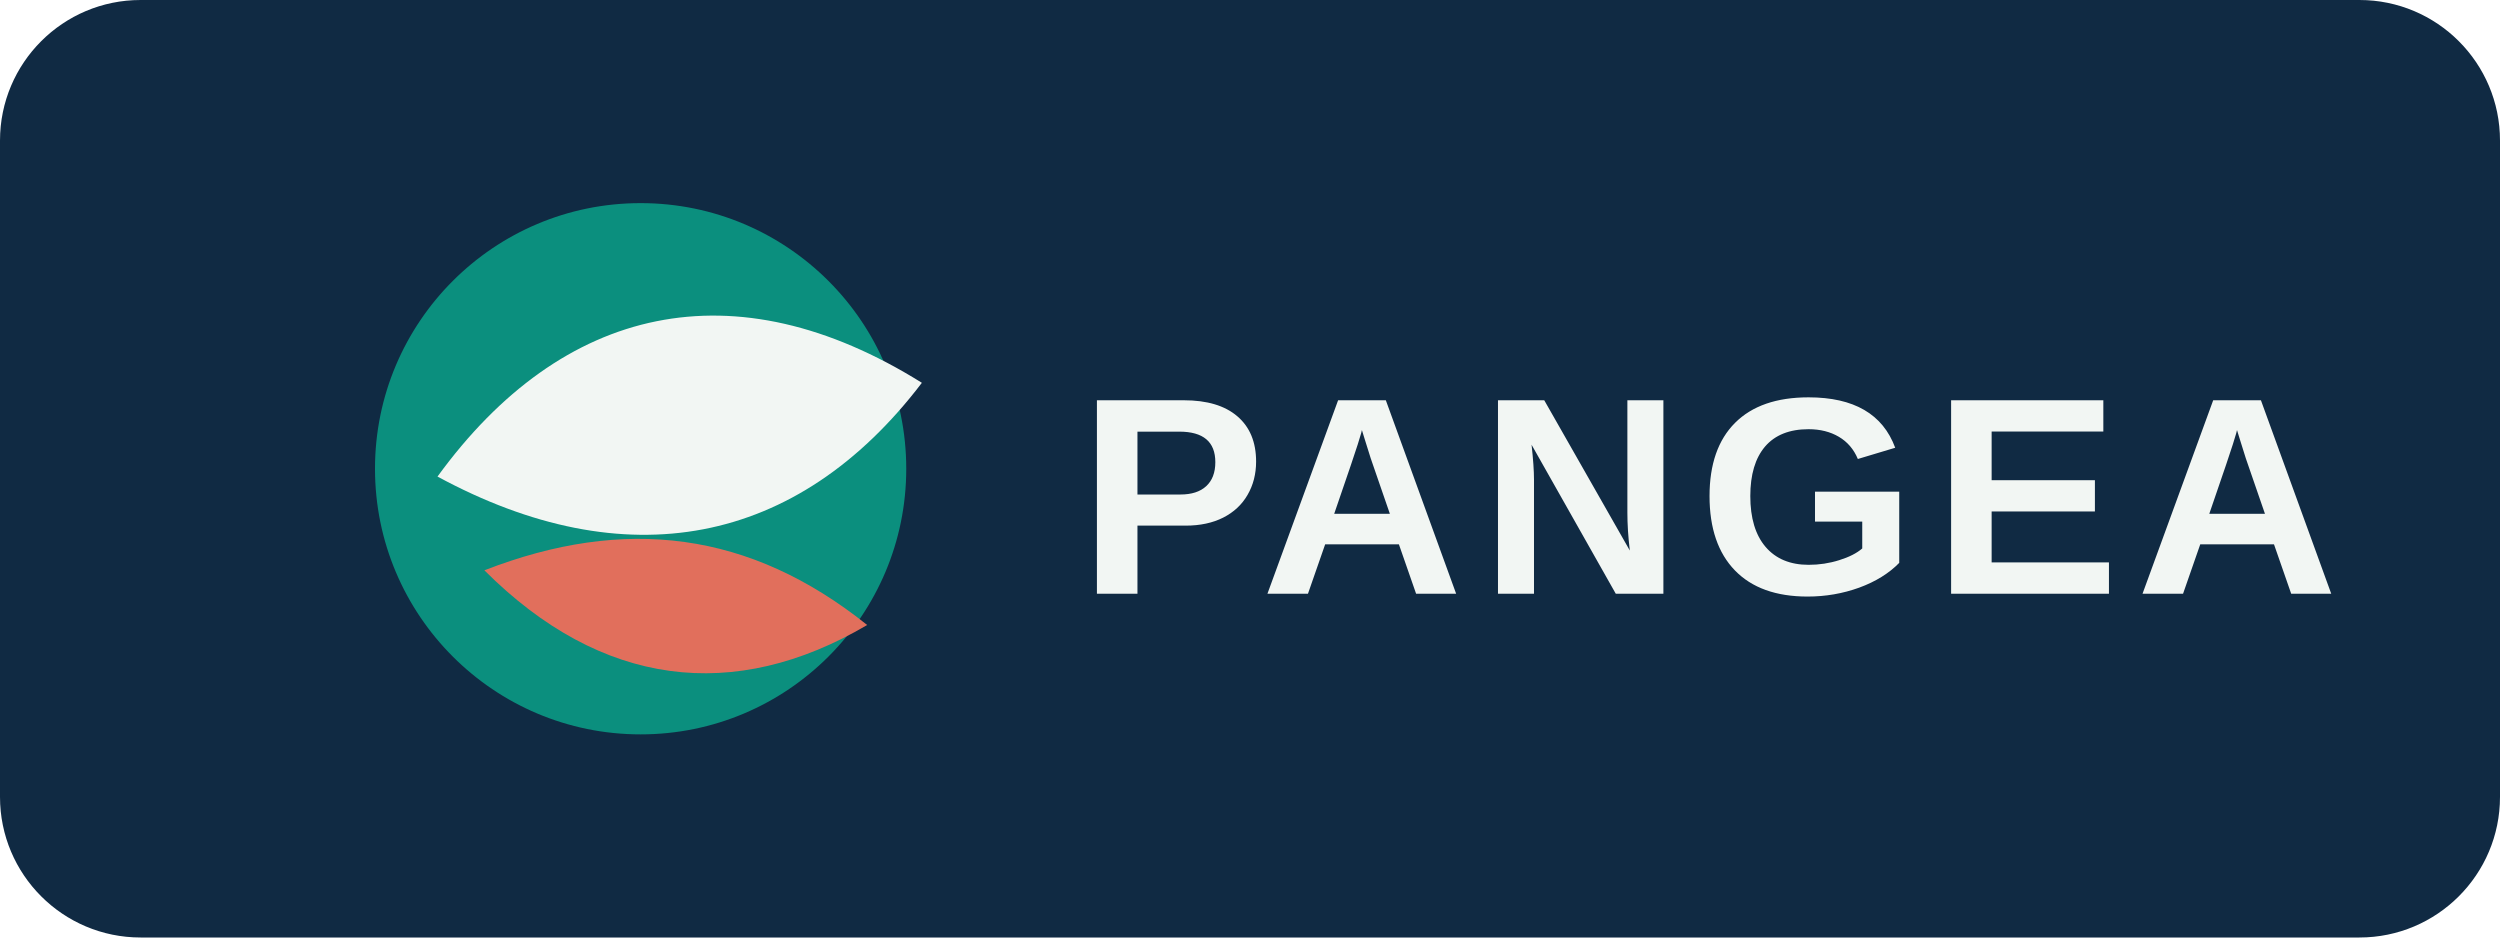
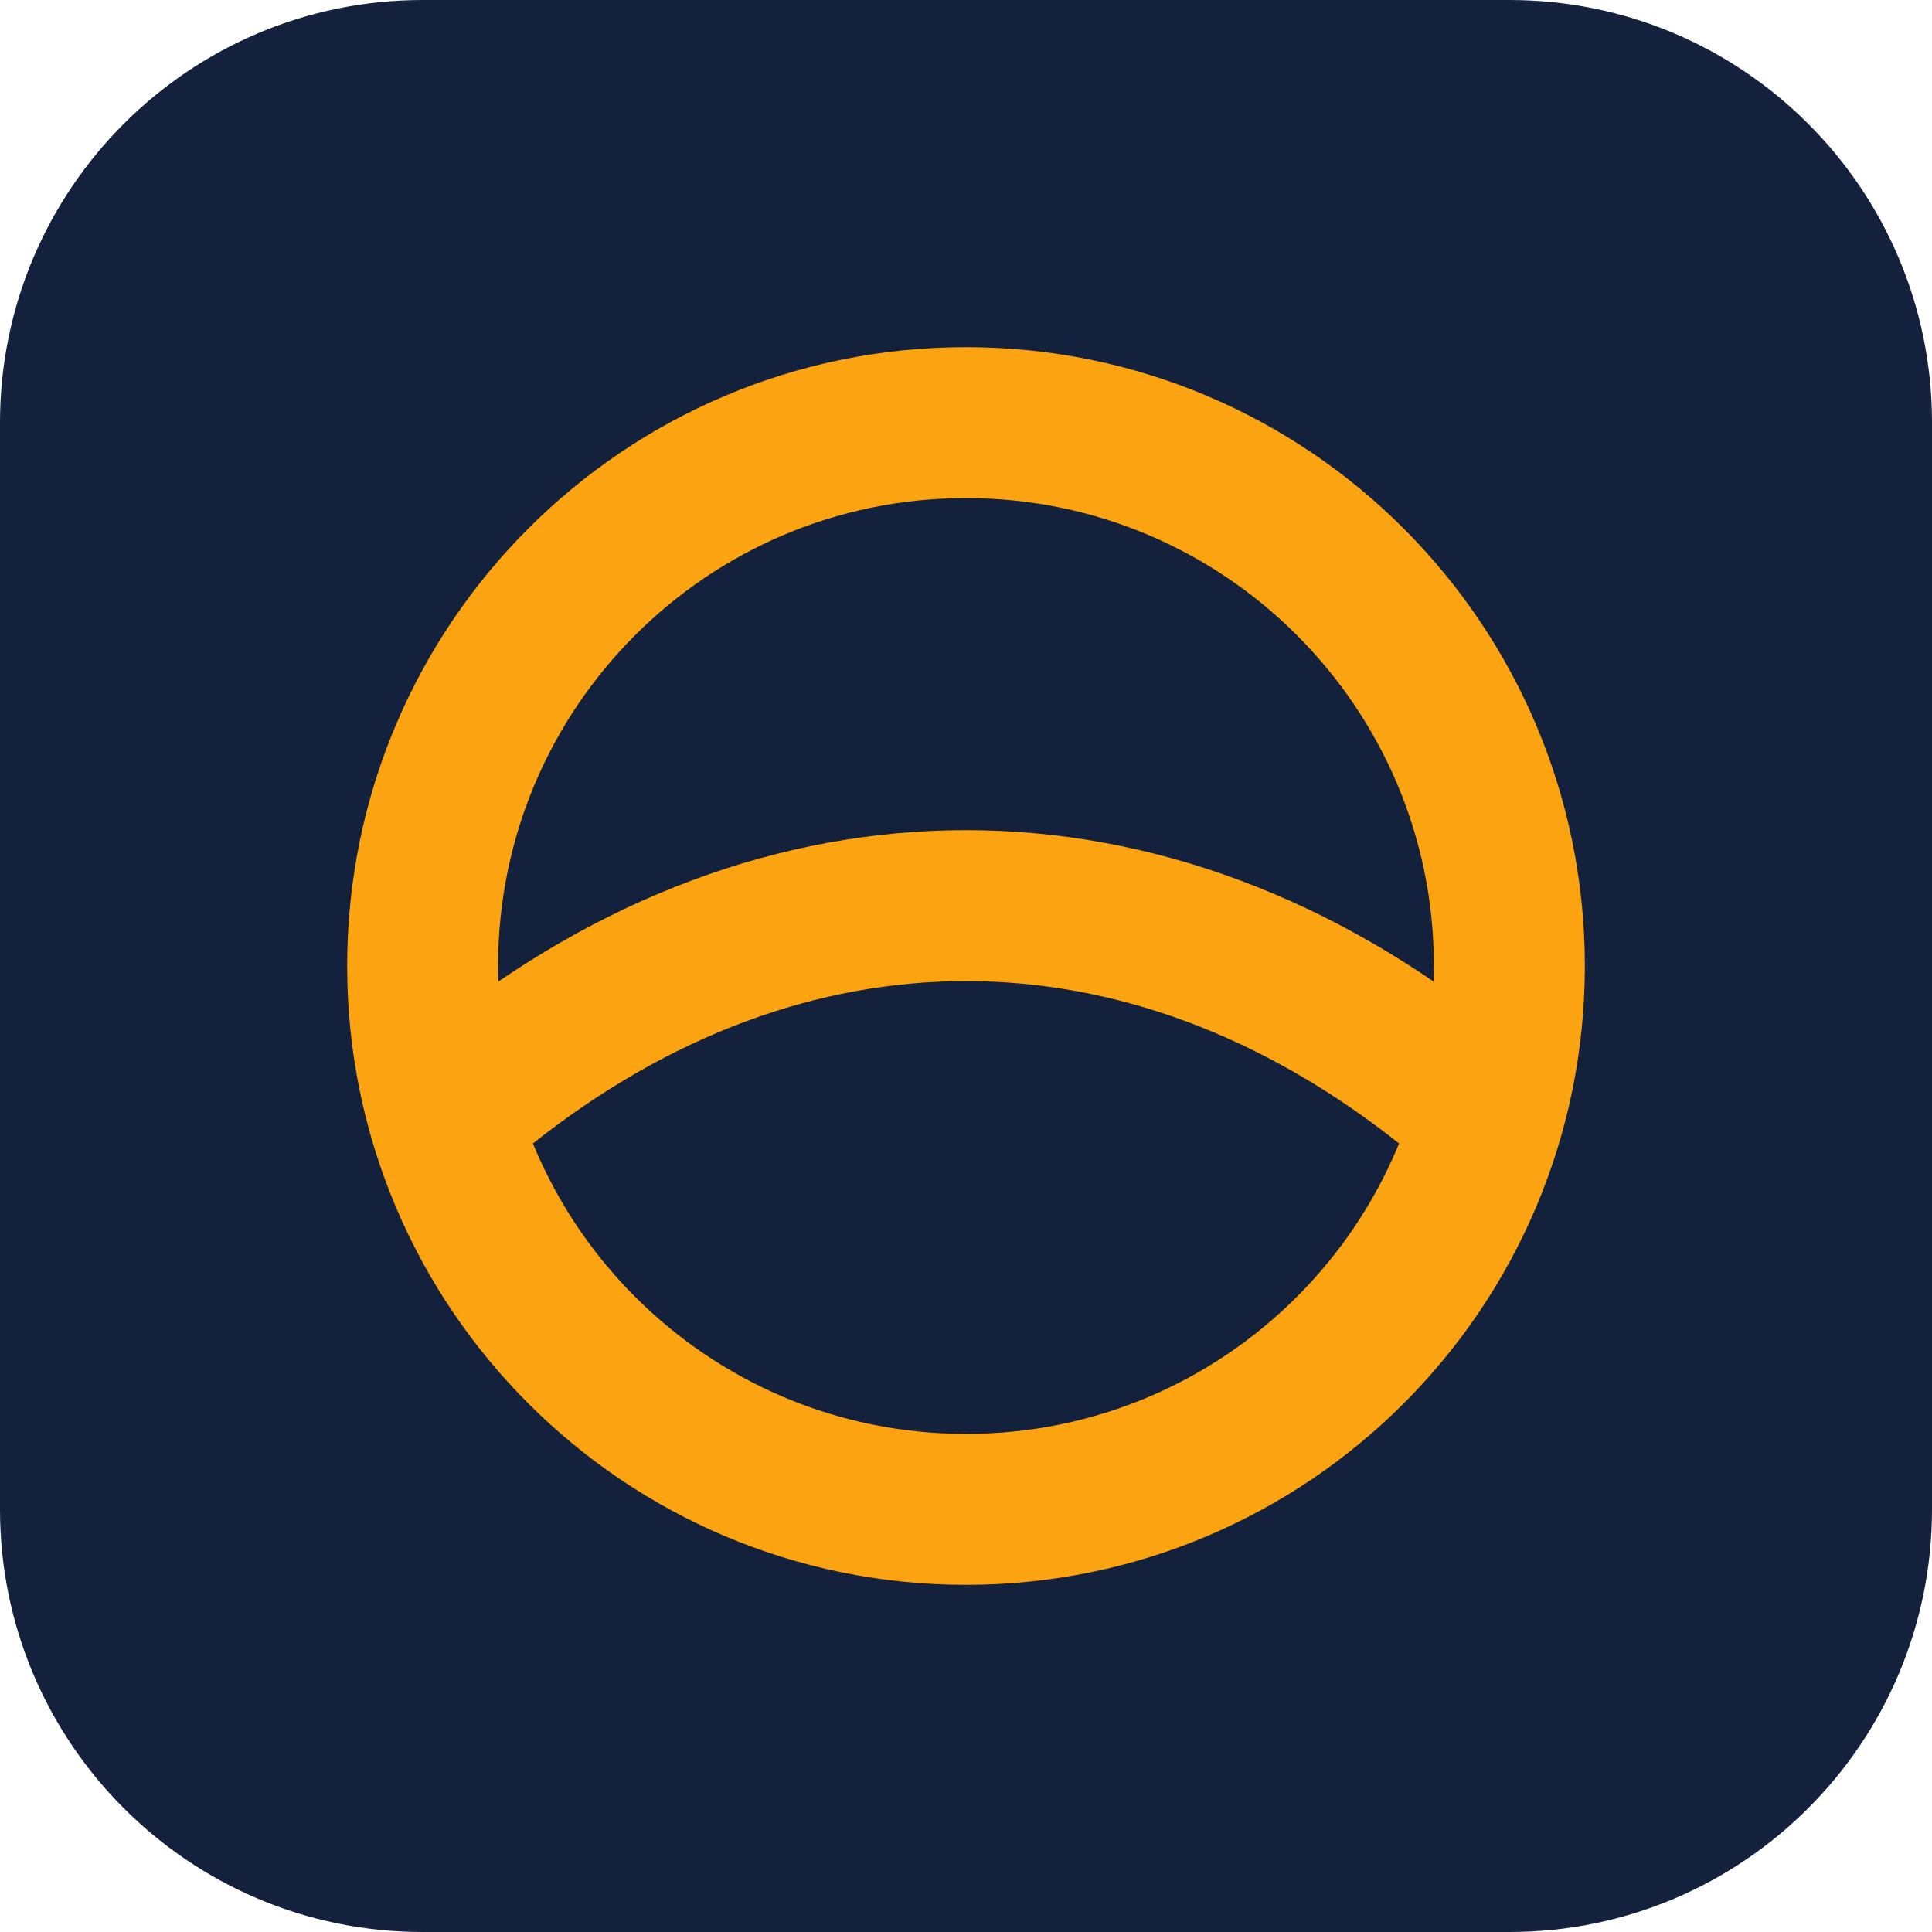
- <svg xmlns="http://www.w3.org/2000/svg" viewBox="0 0 320 120" role="img" aria-labelledby="title">
-   <rect width="320" height="120" rx="18" fill="#102A43" />
-   <circle cx="82" cy="60" r="34" fill="#0B8F7E" />
-   <path d="M56 61c16-22 38-27 62-12-16 21-38 25-62 12Z" fill="#F2F6F3" />
-   <path d="M62 73c18-7 34-5 49 7-17 10-34 8-49-7Z" fill="#E16F5C" />
-   <text x="138" y="76" fill="#F2F6F3" font-family="Arial, Helvetica, sans-serif" font-size="36" font-weight="700" letter-spacing="2">PANGEA</text>
+ <svg xmlns="http://www.w3.org/2000/svg" viewBox="0 0 64 64">
+   <rect width="64" height="64" rx="14" fill="#14213D" />
+   <circle cx="32" cy="32" r="18" fill="none" stroke="#FCA311" stroke-width="5" />
+   <path d="M16 36c10-8 22-8 32 0" fill="none" stroke="#FCA311" stroke-width="5" stroke-linecap="round" />
</svg>
